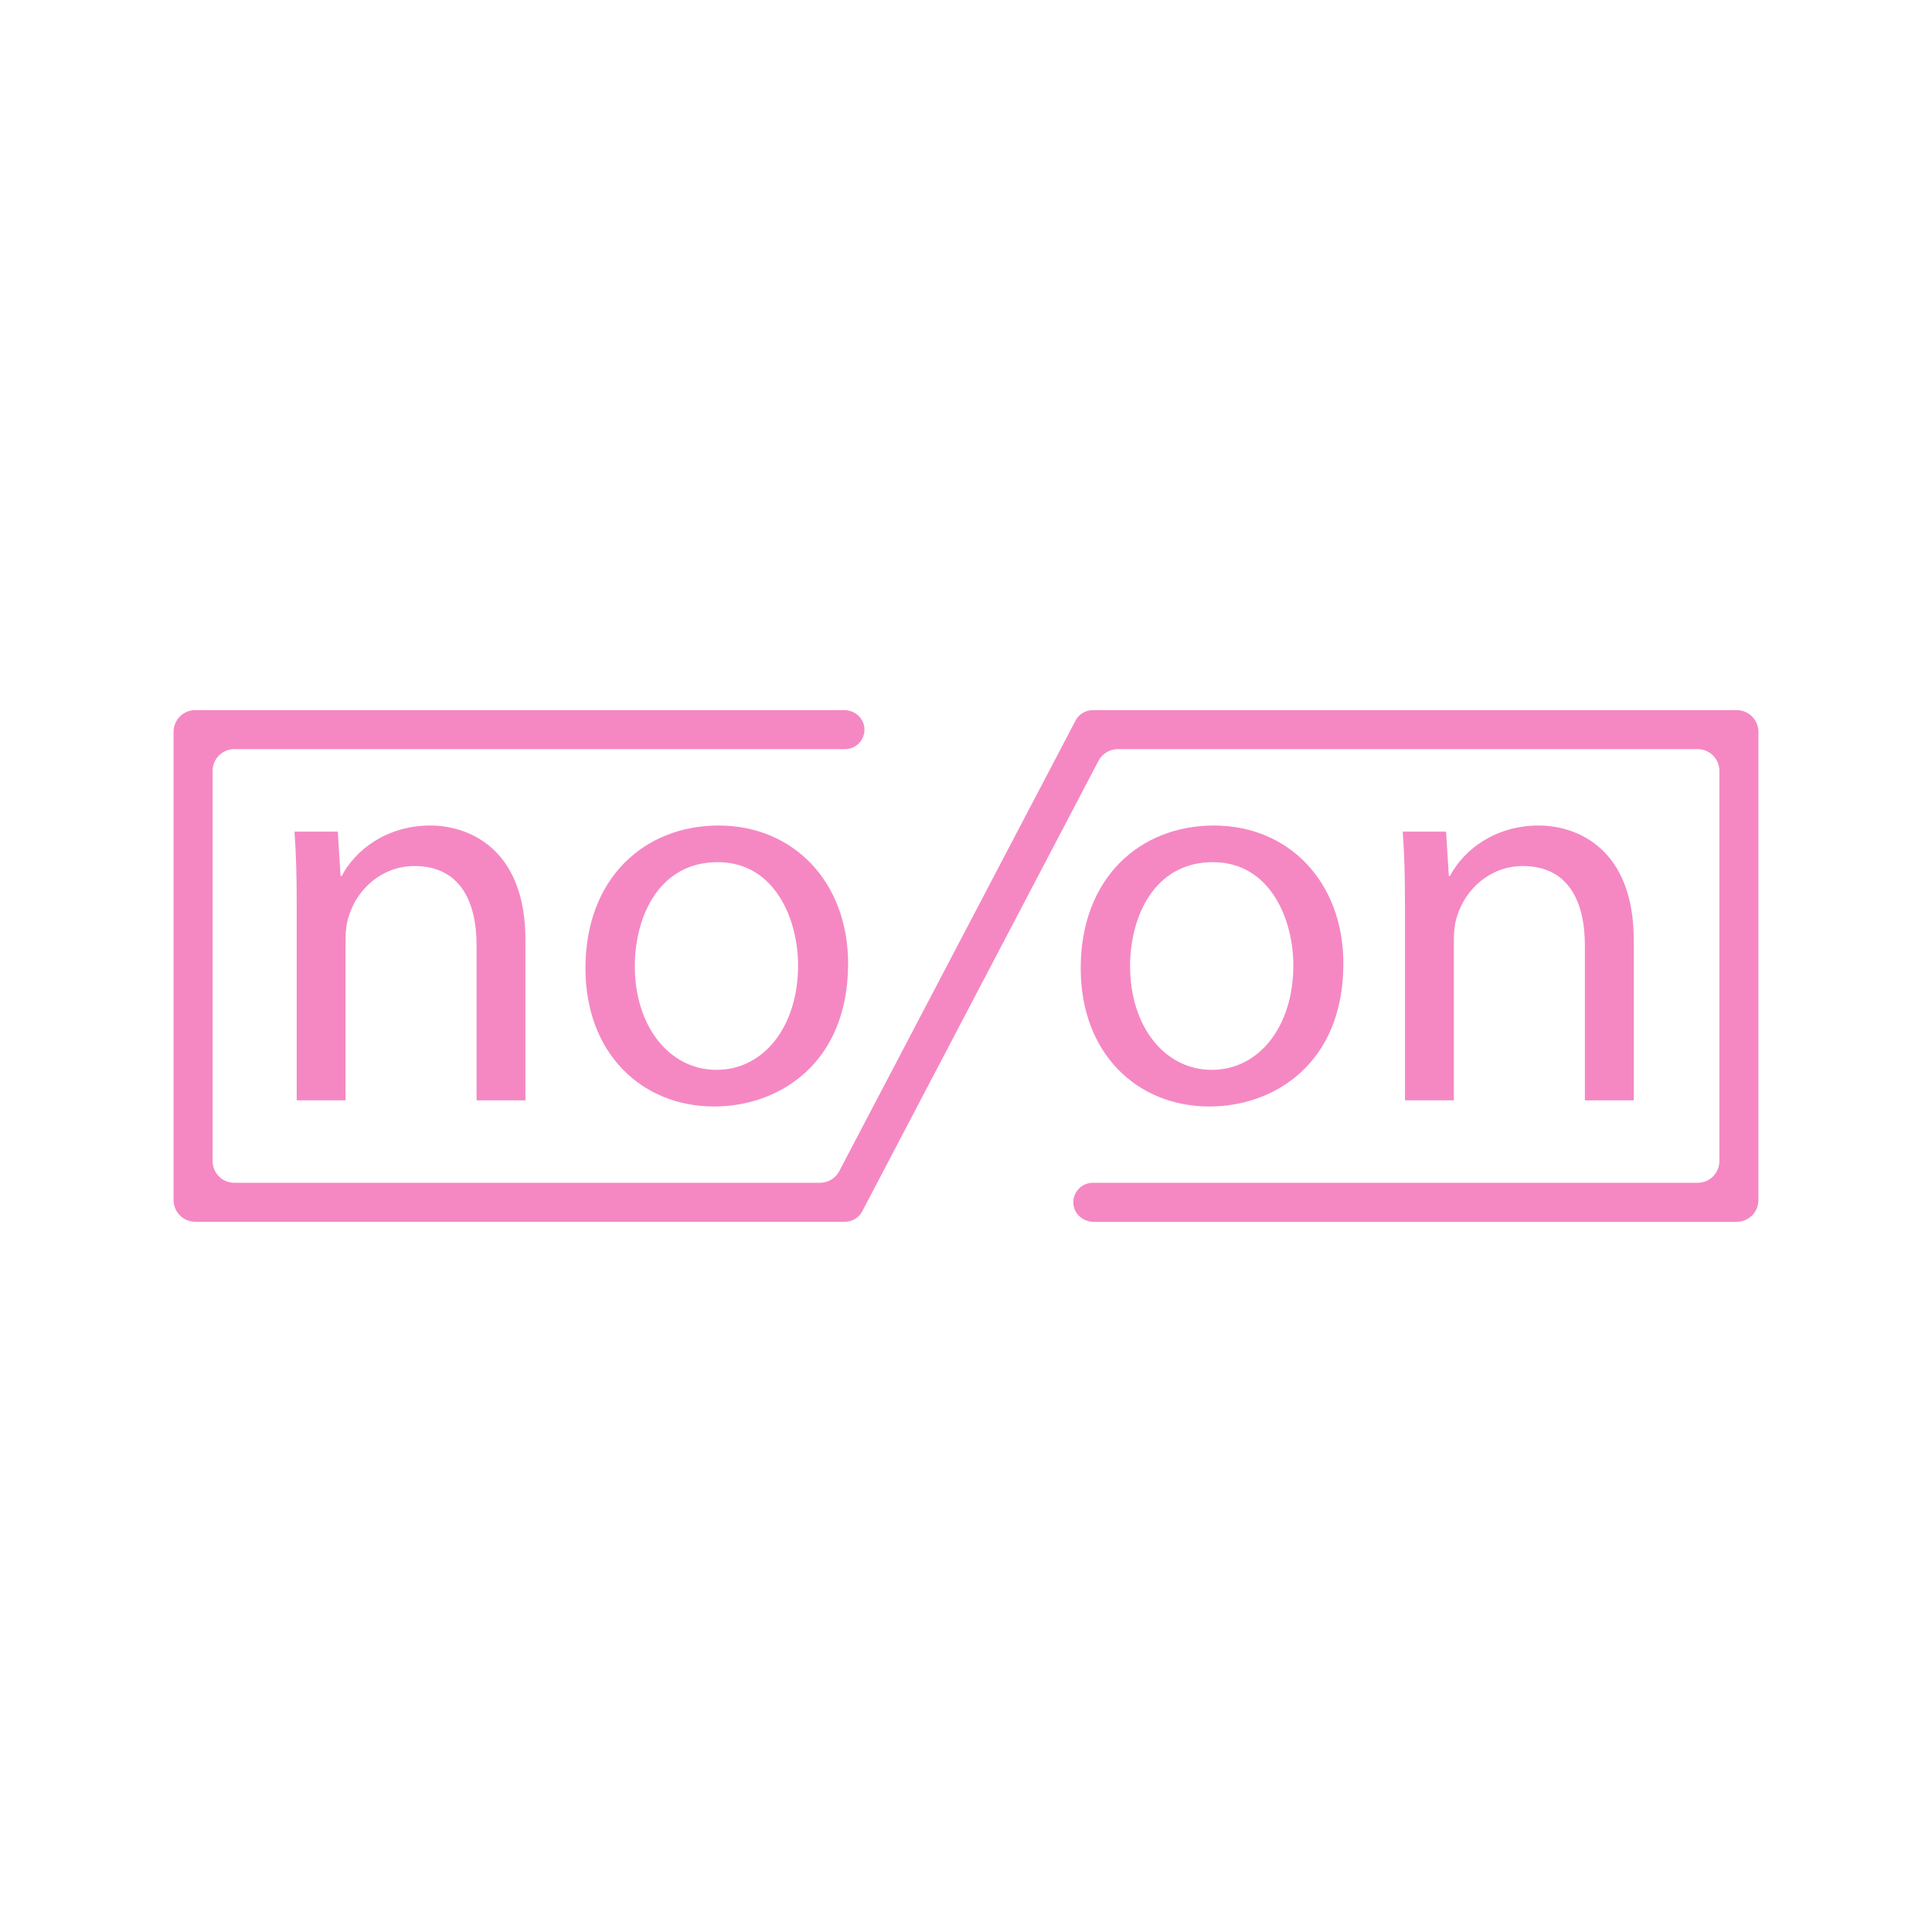
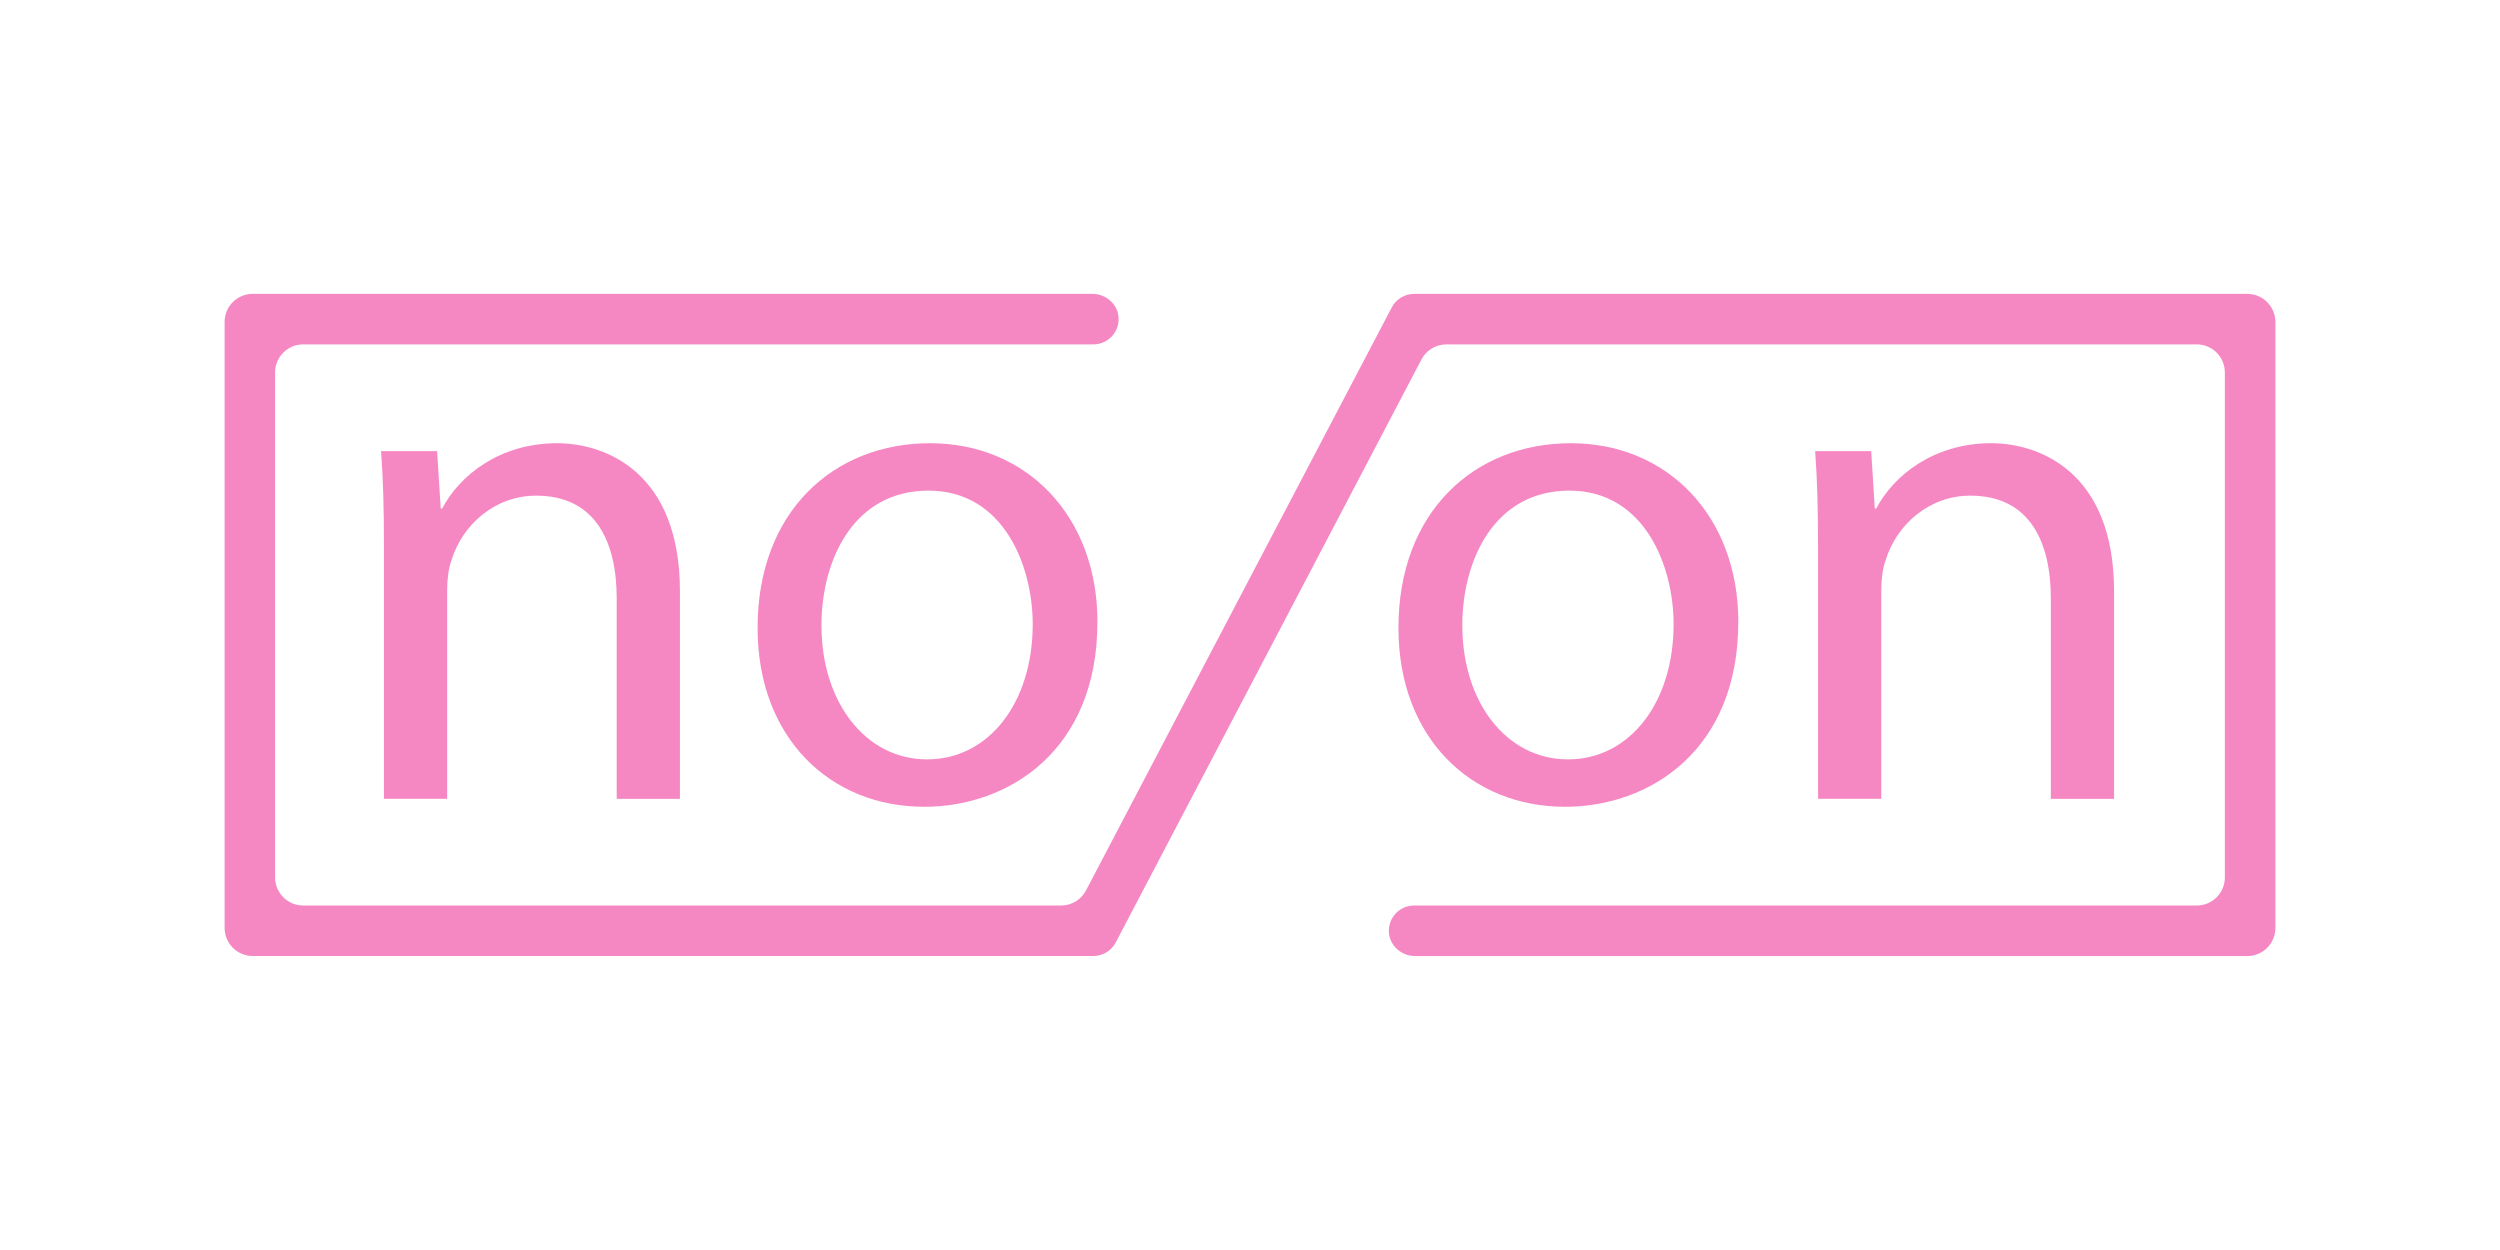
- <svg xmlns="http://www.w3.org/2000/svg" id="Normal_Logo" data-name="Normal Logo" viewBox="0 0 512 512">
+ <svg xmlns="http://www.w3.org/2000/svg" id="Normal_Logo" data-name="Normal Logo" viewBox="0 128 512 256">
  <defs>
    <style>
      .cls-1 {
        fill: #f588c3;
        stroke-width: 0px;
      }
    </style>
  </defs>
  <path class="cls-1" d="M78.63,239.67c0-7.36-.15-13.39-.59-19.28h11.48l.74,11.77h.29c3.53-6.77,11.77-13.39,23.54-13.39,9.86,0,25.16,5.89,25.16,30.31v42.53h-12.95v-41.06c0-11.48-4.27-21.04-16.48-21.04-8.54,0-15.16,6.03-17.36,13.24-.59,1.62-.88,3.83-.88,6.03v42.82h-12.95v-51.95Z" />
  <path class="cls-1" d="M224.75,255.41c0,26.34-18.25,37.82-35.46,37.82-19.28,0-34.14-14.13-34.14-36.64,0-23.84,15.6-37.82,35.32-37.82s34.29,14.86,34.29,36.64ZM168.24,256.15c0,15.6,8.98,27.37,21.63,27.37s21.63-11.63,21.63-27.67c0-12.07-6.03-27.37-21.34-27.37s-21.93,14.13-21.93,27.66Z" />
  <path class="cls-1" d="M356,255.41c0,26.34-18.25,37.82-35.46,37.82-19.28,0-34.14-14.13-34.14-36.64,0-23.84,15.6-37.82,35.32-37.82s34.29,14.86,34.29,36.64ZM299.49,256.15c0,15.6,8.98,27.37,21.63,27.37s21.63-11.63,21.63-27.67c0-12.07-6.03-27.37-21.34-27.37s-21.93,14.13-21.93,27.66Z" />
  <path class="cls-1" d="M372.33,239.67c0-7.36-.15-13.39-.59-19.28h11.48l.74,11.77h.29c3.53-6.77,11.77-13.39,23.55-13.39,9.86,0,25.16,5.89,25.16,30.31v42.53h-12.95v-41.06c0-11.48-4.27-21.04-16.48-21.04-8.53,0-15.16,6.03-17.36,13.24-.59,1.62-.88,3.83-.88,6.03v42.82h-12.95v-51.95Z" />
  <path class="cls-1" d="M460.25,323.8h-170.42c-2.7,0-5.11-1.98-5.37-4.67-.29-3.09,2.12-5.68,5.15-5.68h160.29c3.17,0,5.75-2.57,5.75-5.75v-103.42c0-3.17-2.57-5.75-5.75-5.75h-153.69c-2.14,0-4.1,1.19-5.09,3.08l-62.62,119.41c-.89,1.7-2.66,2.77-4.58,2.77H51.75c-3.17,0-5.75-2.57-5.75-5.75v-124.11c0-3.17,2.57-5.75,5.75-5.75h171.95c2.7,0,5.11,1.98,5.37,4.67.29,3.09-2.12,5.68-5.15,5.68H62.09c-3.17,0-5.75,2.57-5.75,5.75v103.42c0,3.17,2.57,5.75,5.75,5.75h155.23c2.14,0,4.1-1.19,5.09-3.08l62.62-119.41c.89-1.7,2.66-2.77,4.58-2.77h170.64c3.17,0,5.75,2.57,5.75,5.75v124.11c0,3.17-2.57,5.75-5.75,5.75Z" />
</svg>
